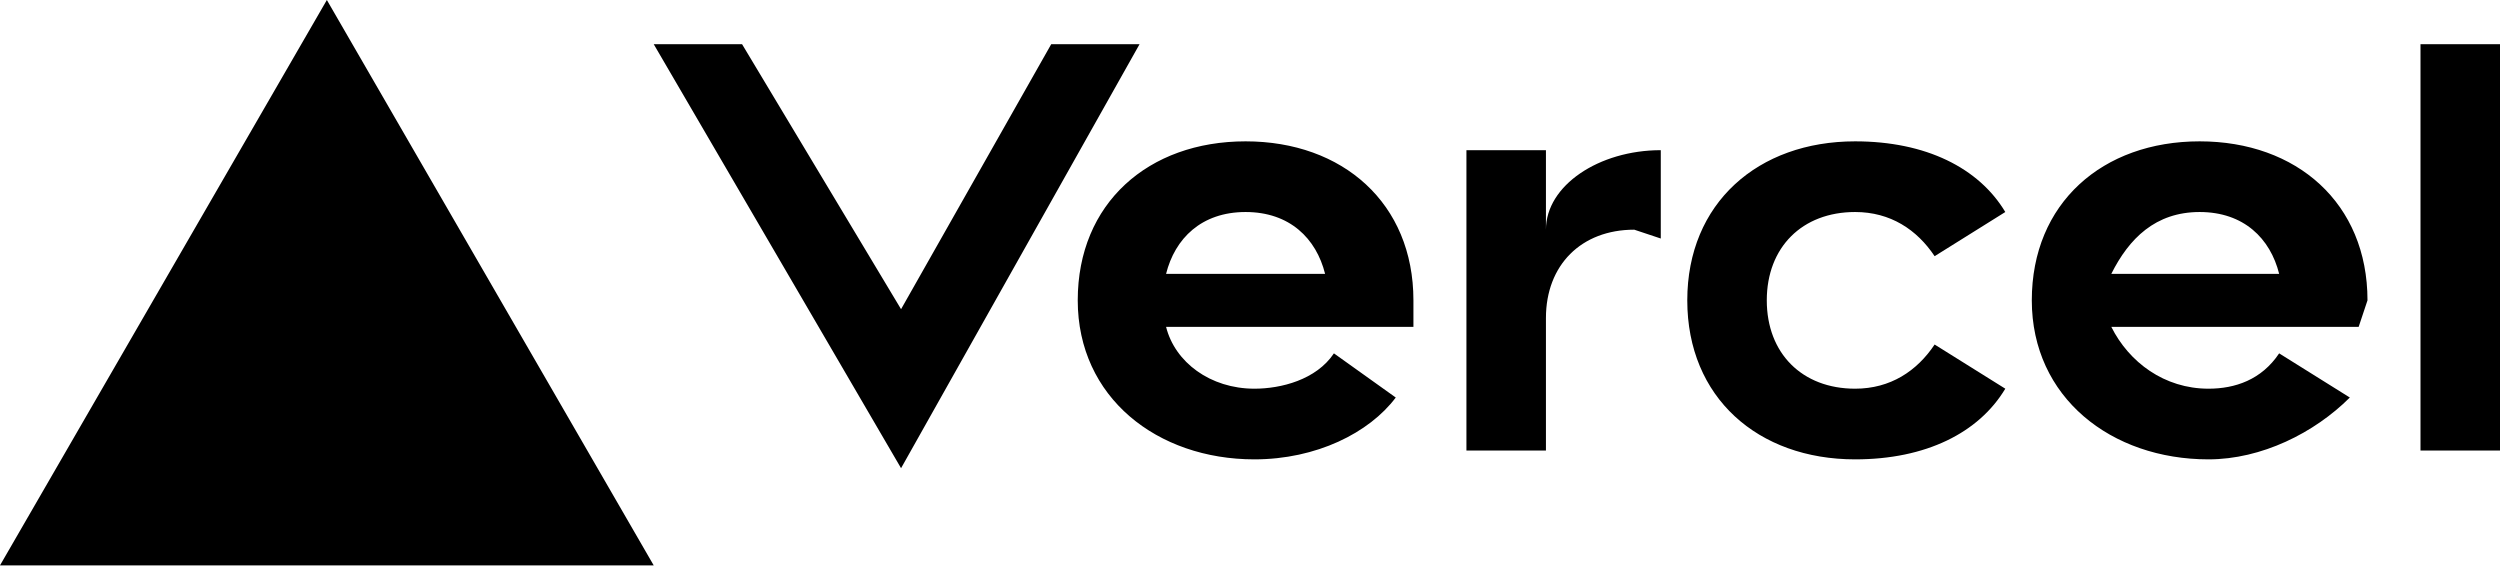
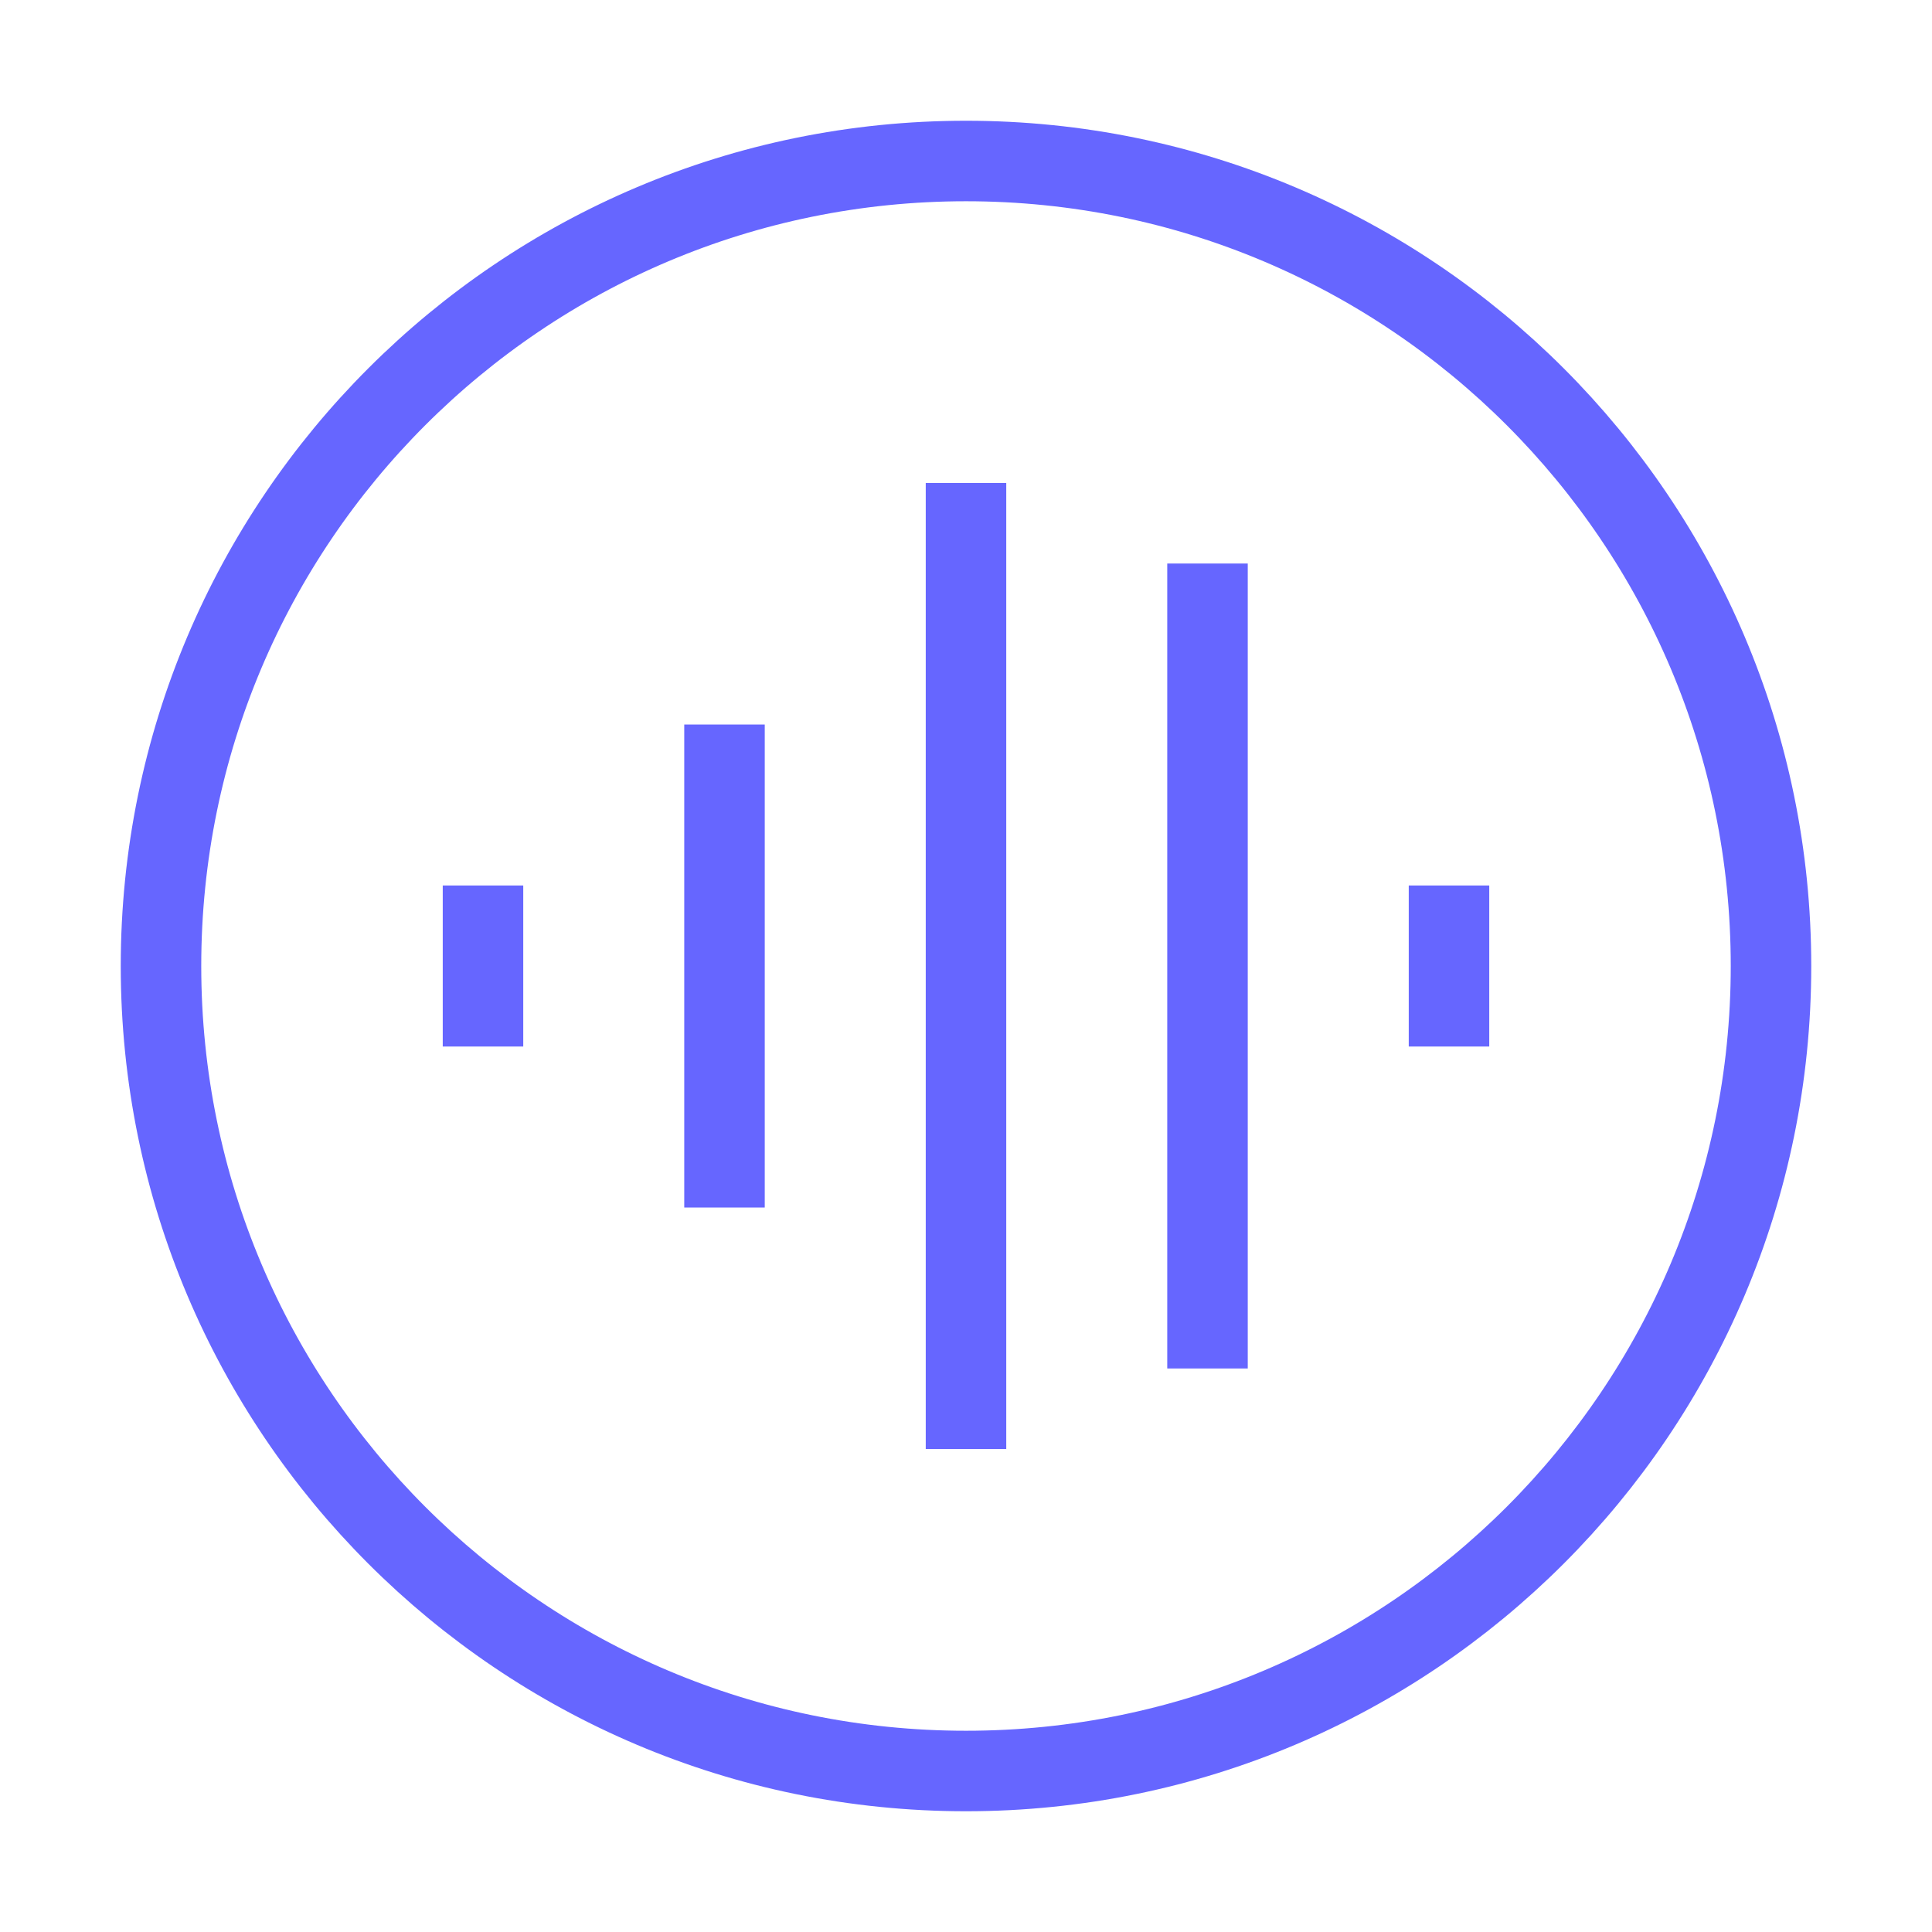
- <svg xmlns="http://www.w3.org/2000/svg" fill="none" viewBox="0 0 283 64">
-   <path fill="black" d="M141 16c-11 0-19 7-19 18s9 18 20 18c7 0 13-3 16-7l-7-5c-2 3-6 4-9 4-5 0-9-3-10-7h28v-3c0-11-8-18-19-18zm-9 15c1-4 4-7 9-7s8 3 9 7h-18zm117-15c-11 0-19 7-19 18s9 18 20 18c6 0 12-3 16-7l-8-5c-2 3-5 4-8 4-5 0-9-3-11-7h28l1-3c0-11-8-18-19-18zm-10 15c2-4 5-7 10-7s8 3 9 7h-19zm-39 3c0 6 4 10 10 10 4 0 7-2 9-5l8 5c-3 5-9 8-17 8-11 0-19-7-19-18s8-18 19-18c8 0 14 3 17 8l-8 5c-2-3-5-5-9-5-6 0-10 4-10 10zm83-29v46h-9V5h9zM37 0l37 64H0L37 0zm92 5-27 48L74 5h10l18 30 17-30h10zm59 12v10l-3-1c-6 0-10 4-10 10v15h-9V17h9v9c0-5 6-9 13-9z" />
+ <svg xmlns="http://www.w3.org/2000/svg" width="100%" height="1.5em" strokeWidth="1.5" viewBox="0 0 24 24" fill="none" color="rgb(102, 102, 255)">
+   <path d="M12 6v12M9 9v6M18 11v2M6 11v2M15 7v10M12 22c5.523 0 10-4.477 10-10S17.523 2 12 2 2 6.477 2 12s4.477 10 10 10z" stroke="currentColor" strokeLinecap="round" strokeLinejoin="round" />
</svg>
